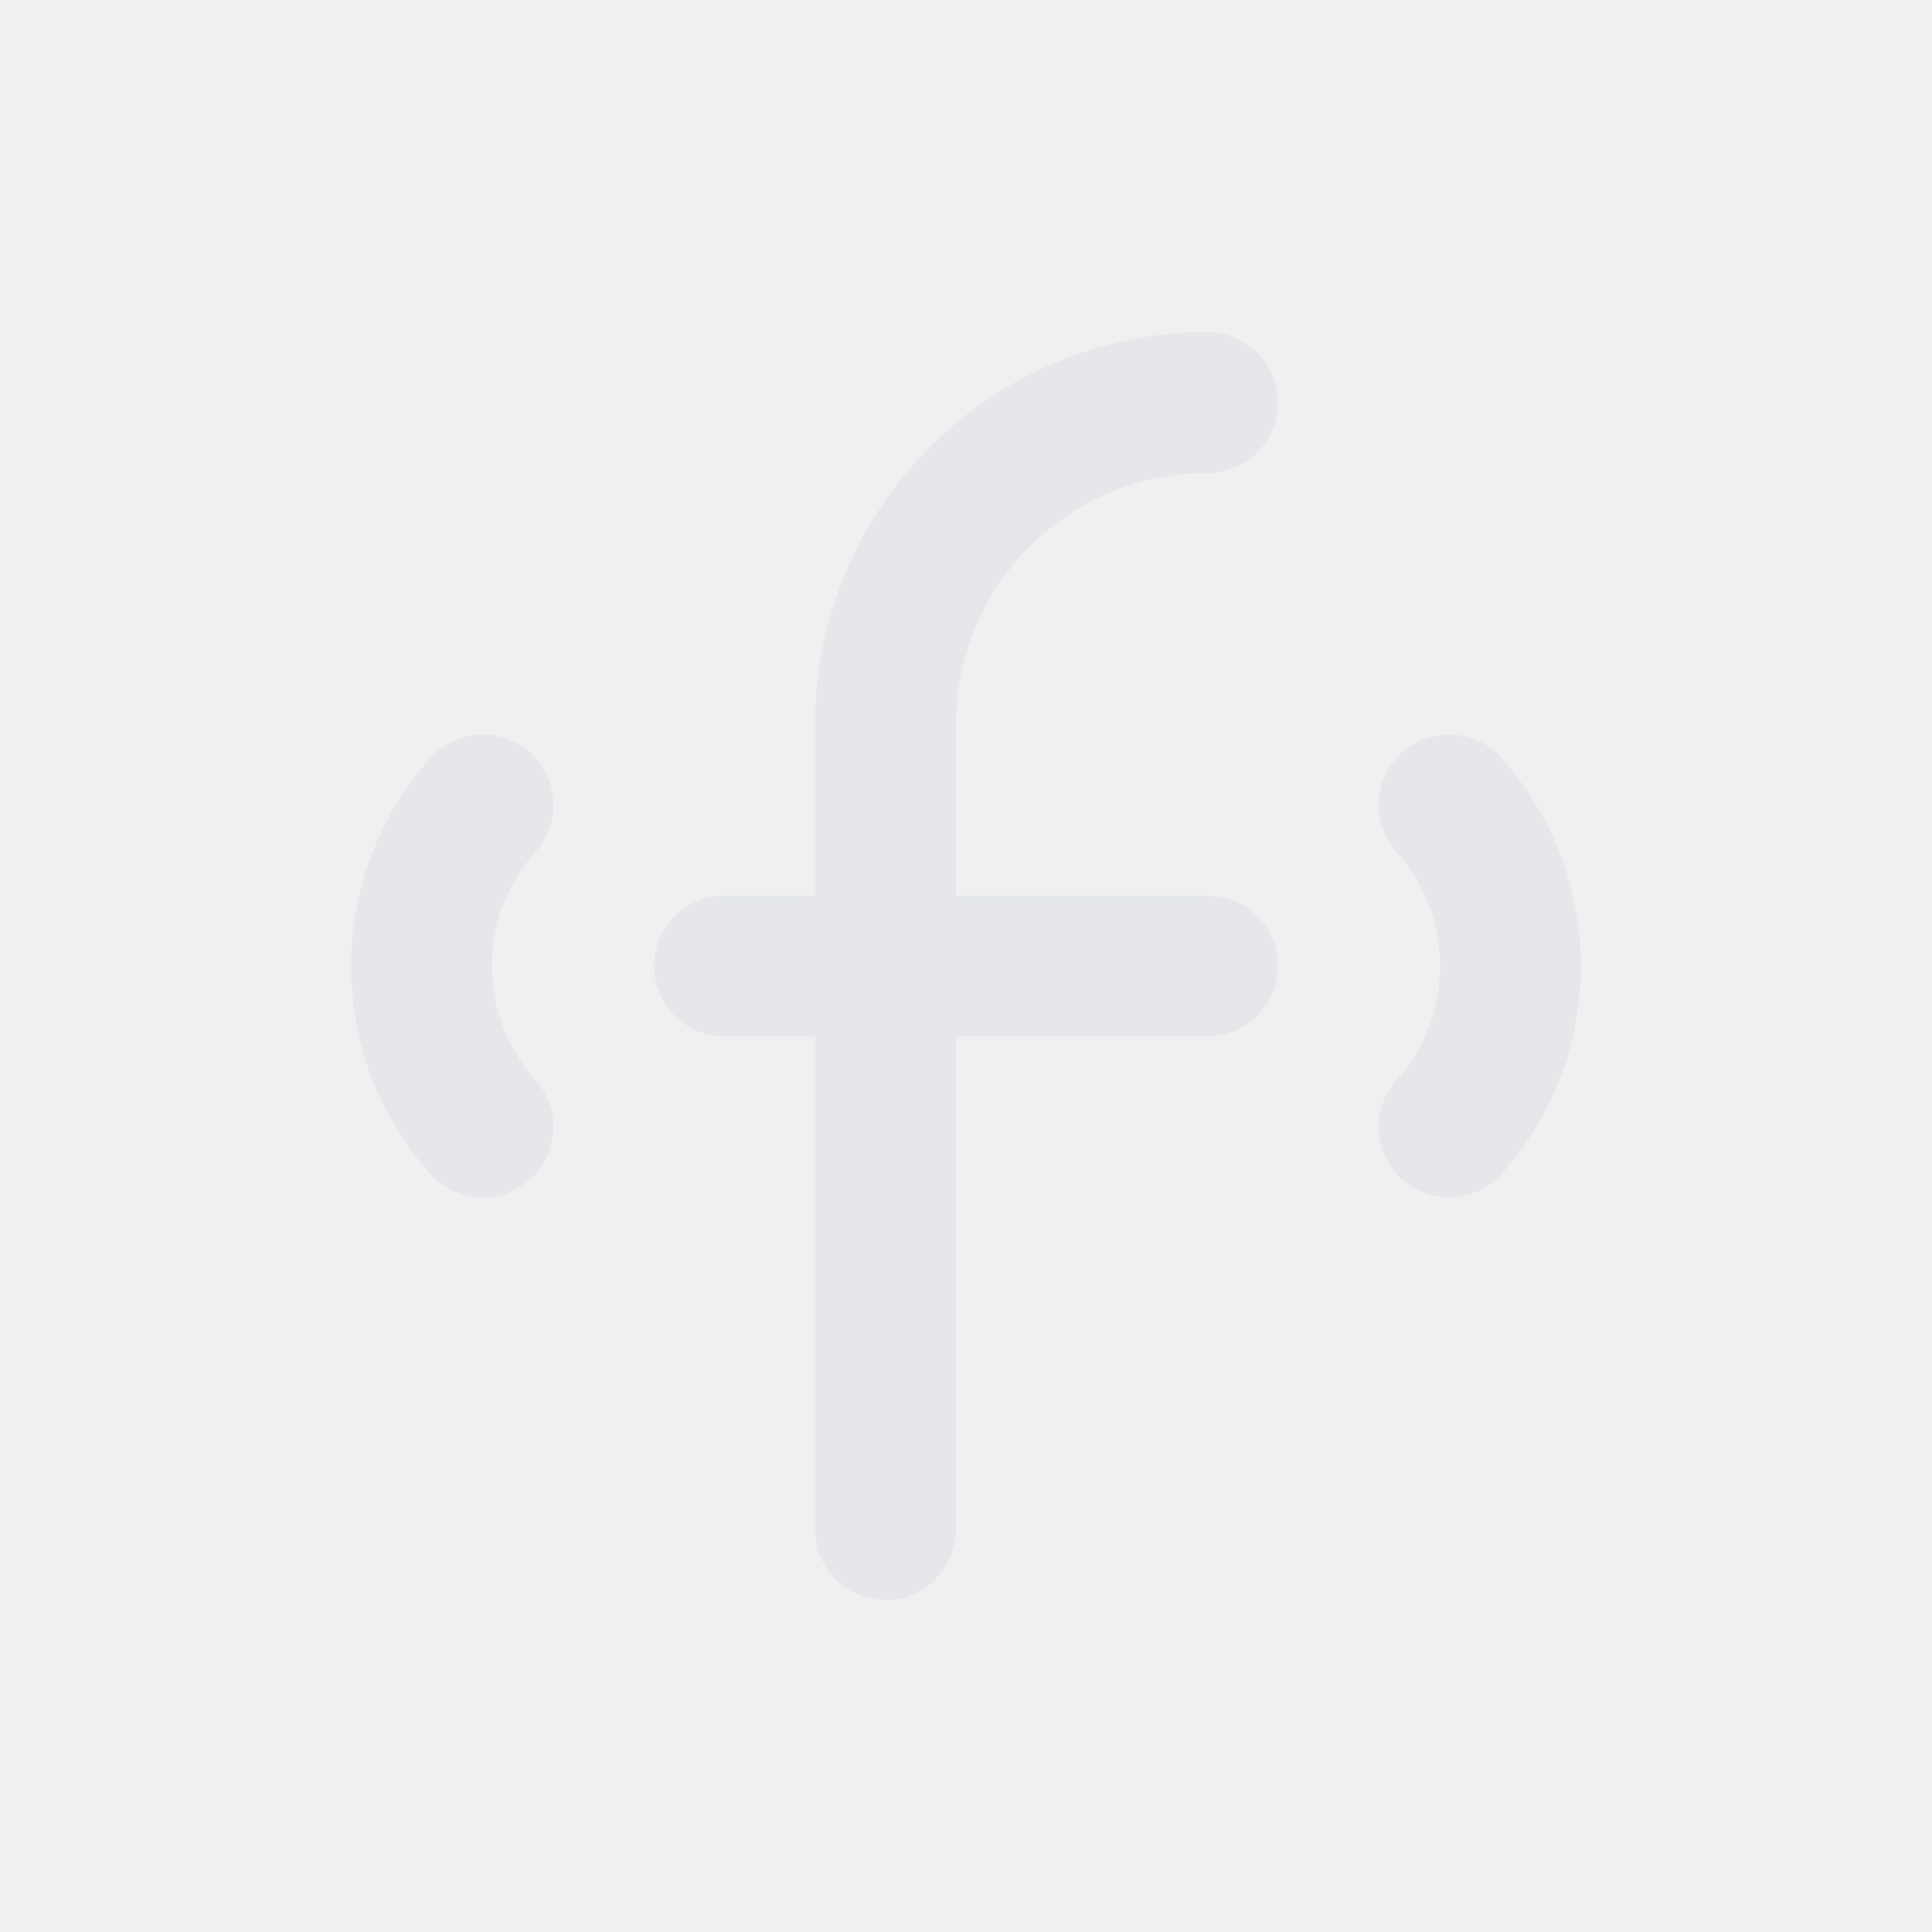
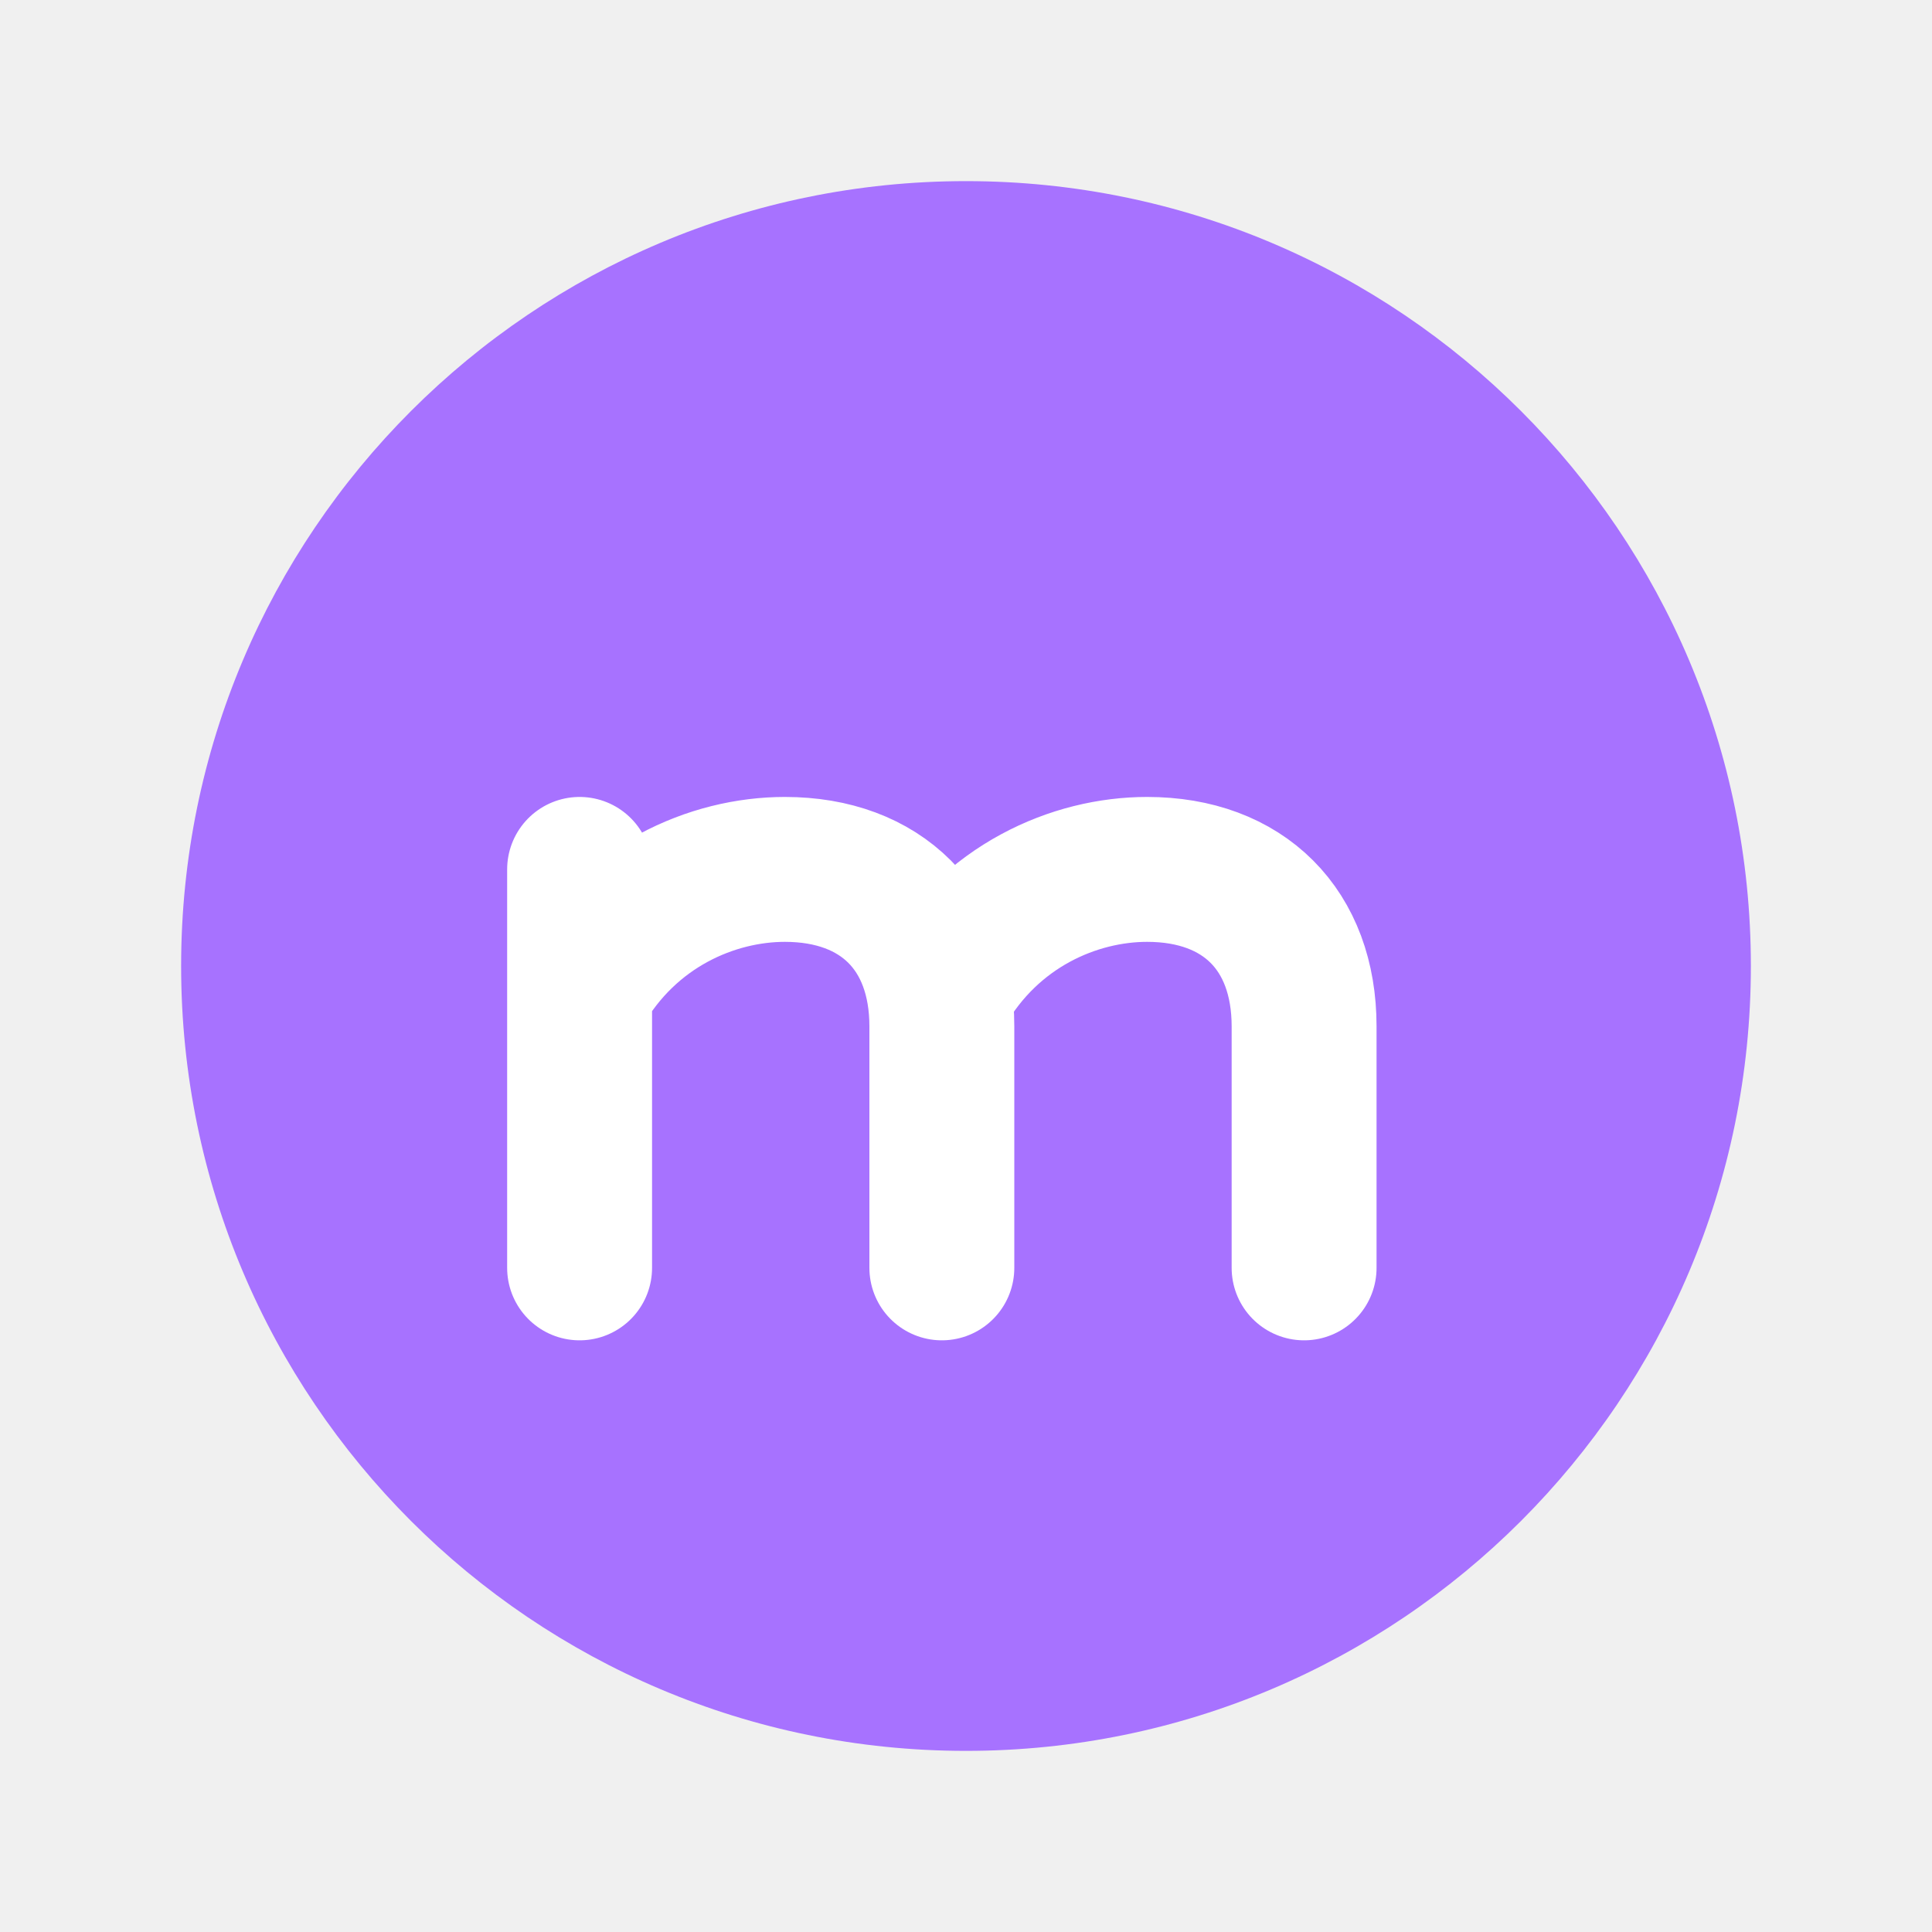
- <svg xmlns="http://www.w3.org/2000/svg" viewBox="0 0 24 24" width="24" height="24" fill="none" stroke="#E5E7EB" stroke-width="1.75" stroke-linecap="round" stroke-linejoin="round">
-   <path d="M15 5a4 4 0 0 0-4 4v10M9 12h6" />
-   <path d="M18 10a3 3 0 0 1 0 4M6 10a3 3 0 0 0 0 4" />
+ <svg xmlns="http://www.w3.org/2000/svg" viewBox="0 0 16 16" width="16" height="16">
+   <circle cx="8" cy="8" r="6.5" fill="#A772FF" />
+   <path d="M4.8 10.5V7.2M4.8 8.2c.4-.7 1.1-1 1.7-1 .8 0 1.3.5 1.3 1.3v2M7.8 8.2c.4-.7 1.1-1 1.7-1 .8 0 1.3.5 1.3 1.3v2" fill="none" stroke="#FFFFFF" stroke-width="1.2" stroke-linecap="round" stroke-linejoin="round" />
</svg>
